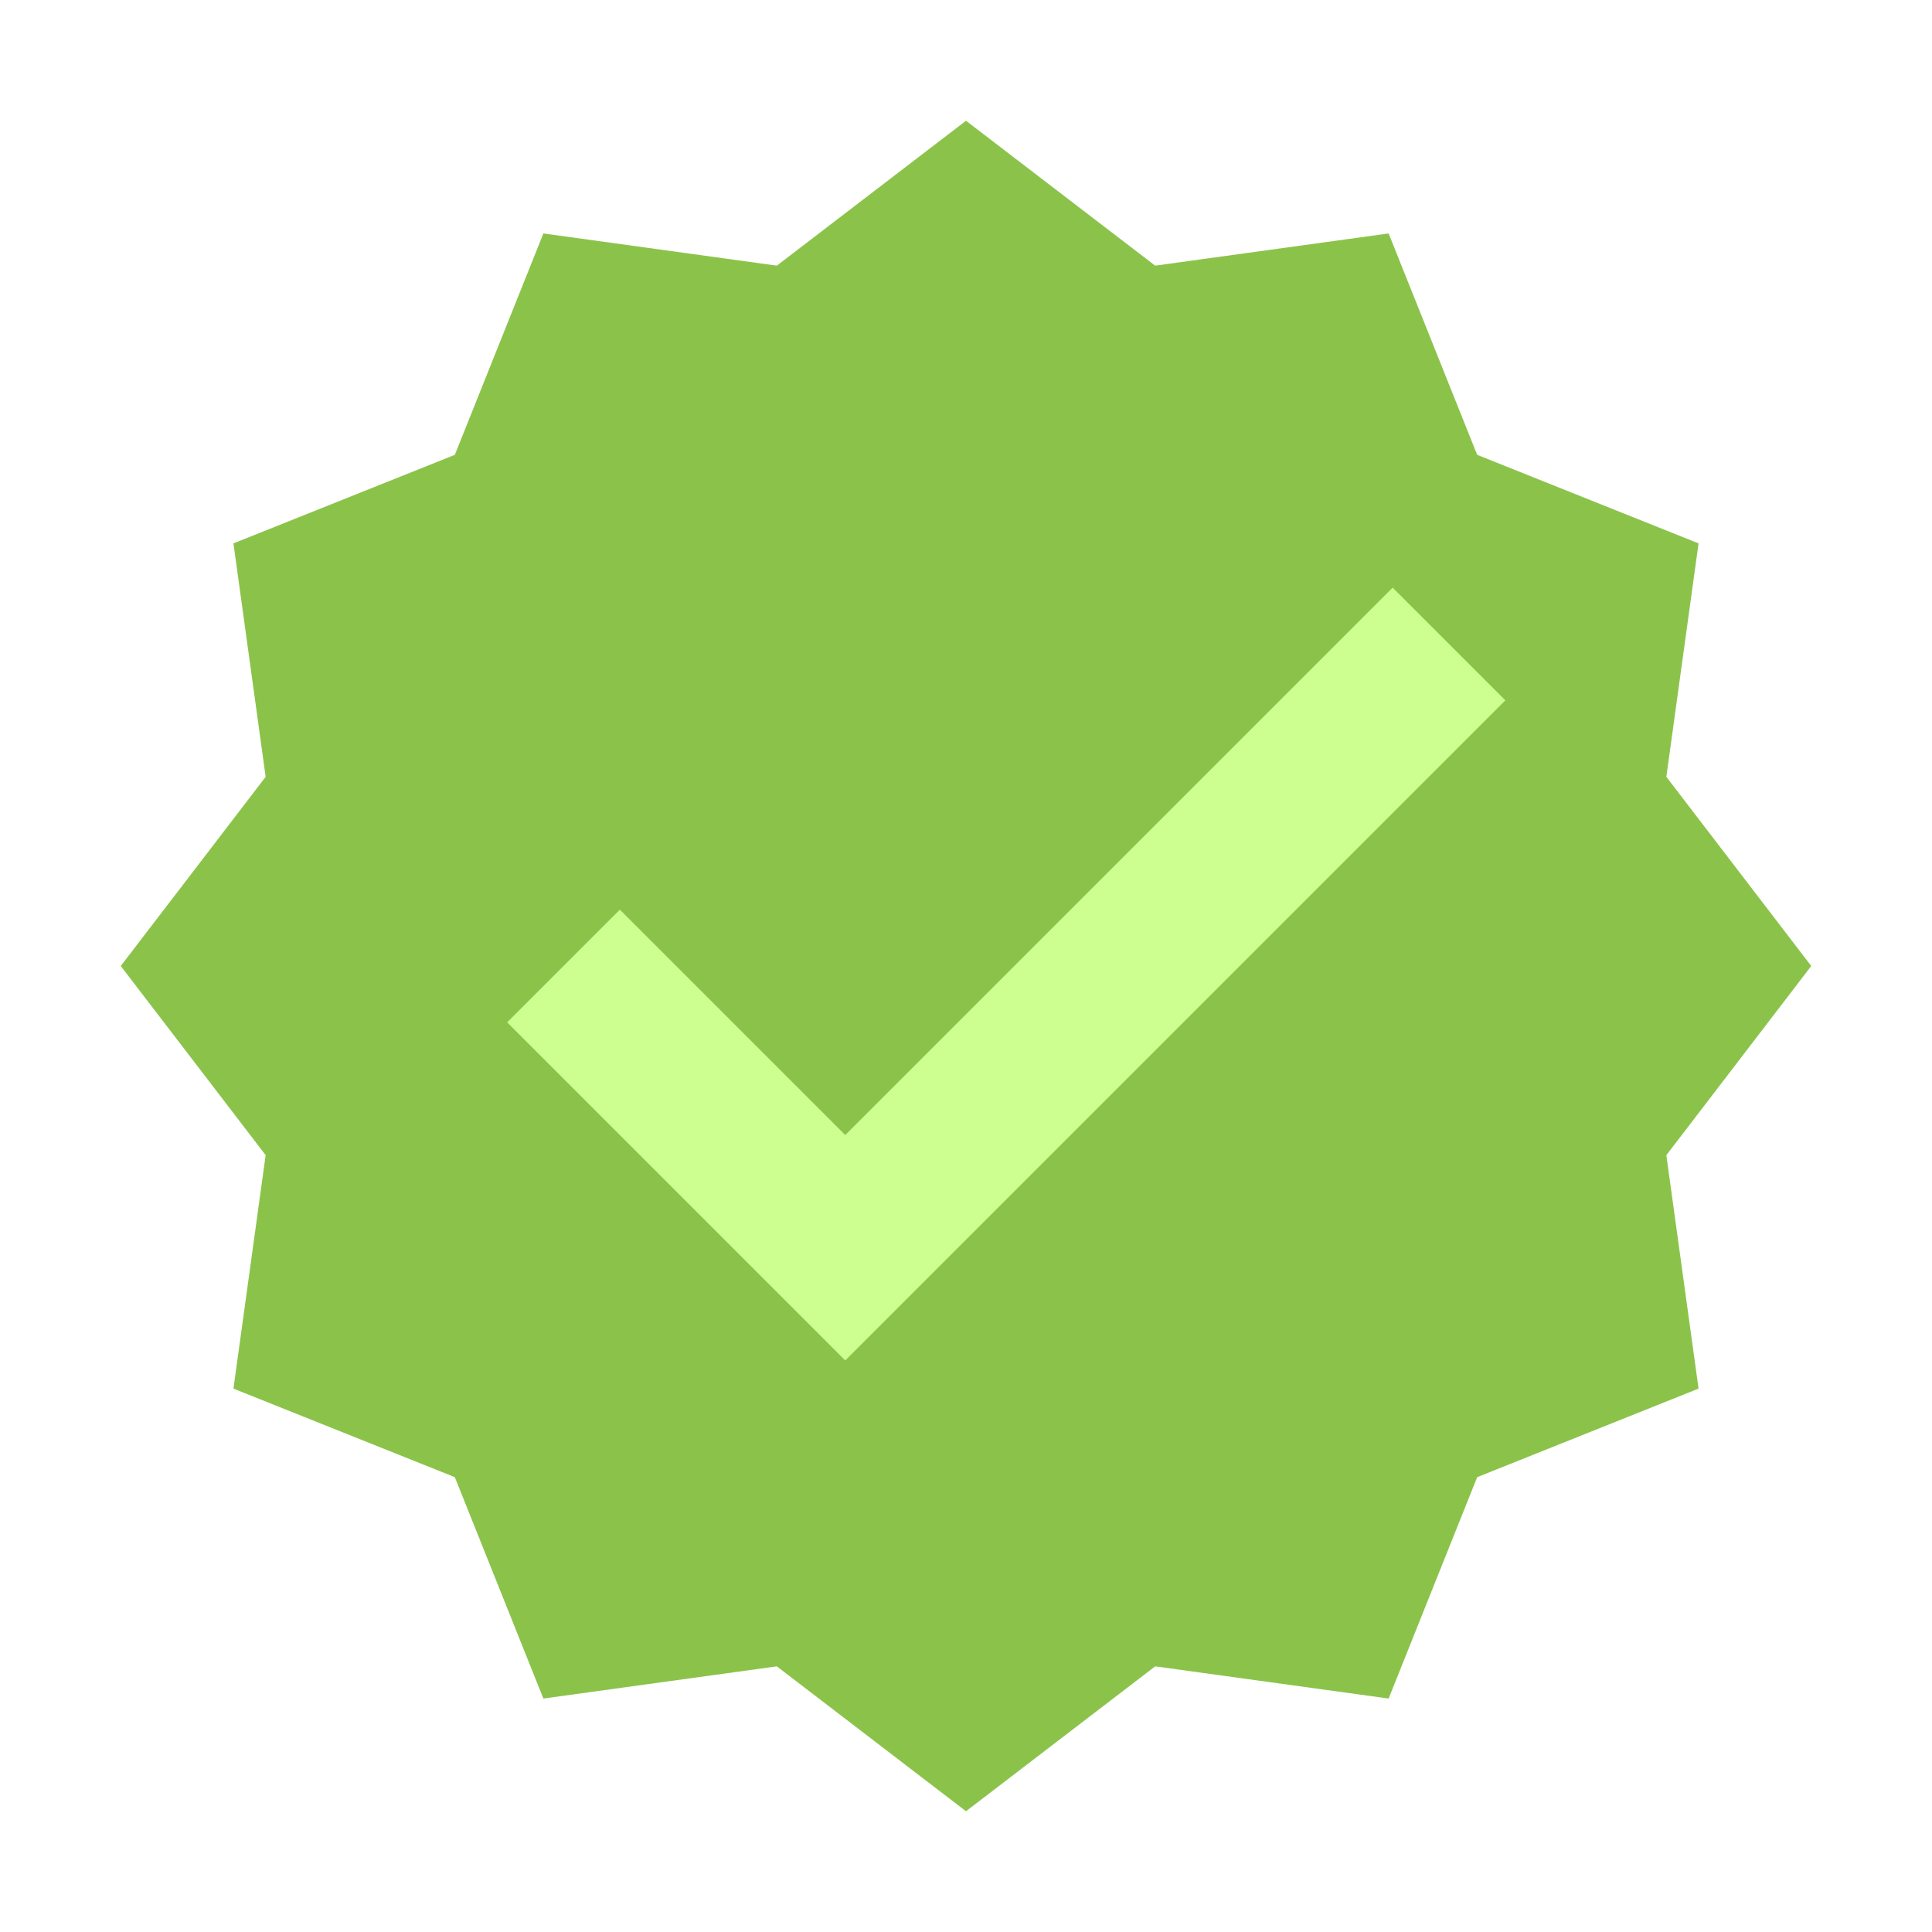
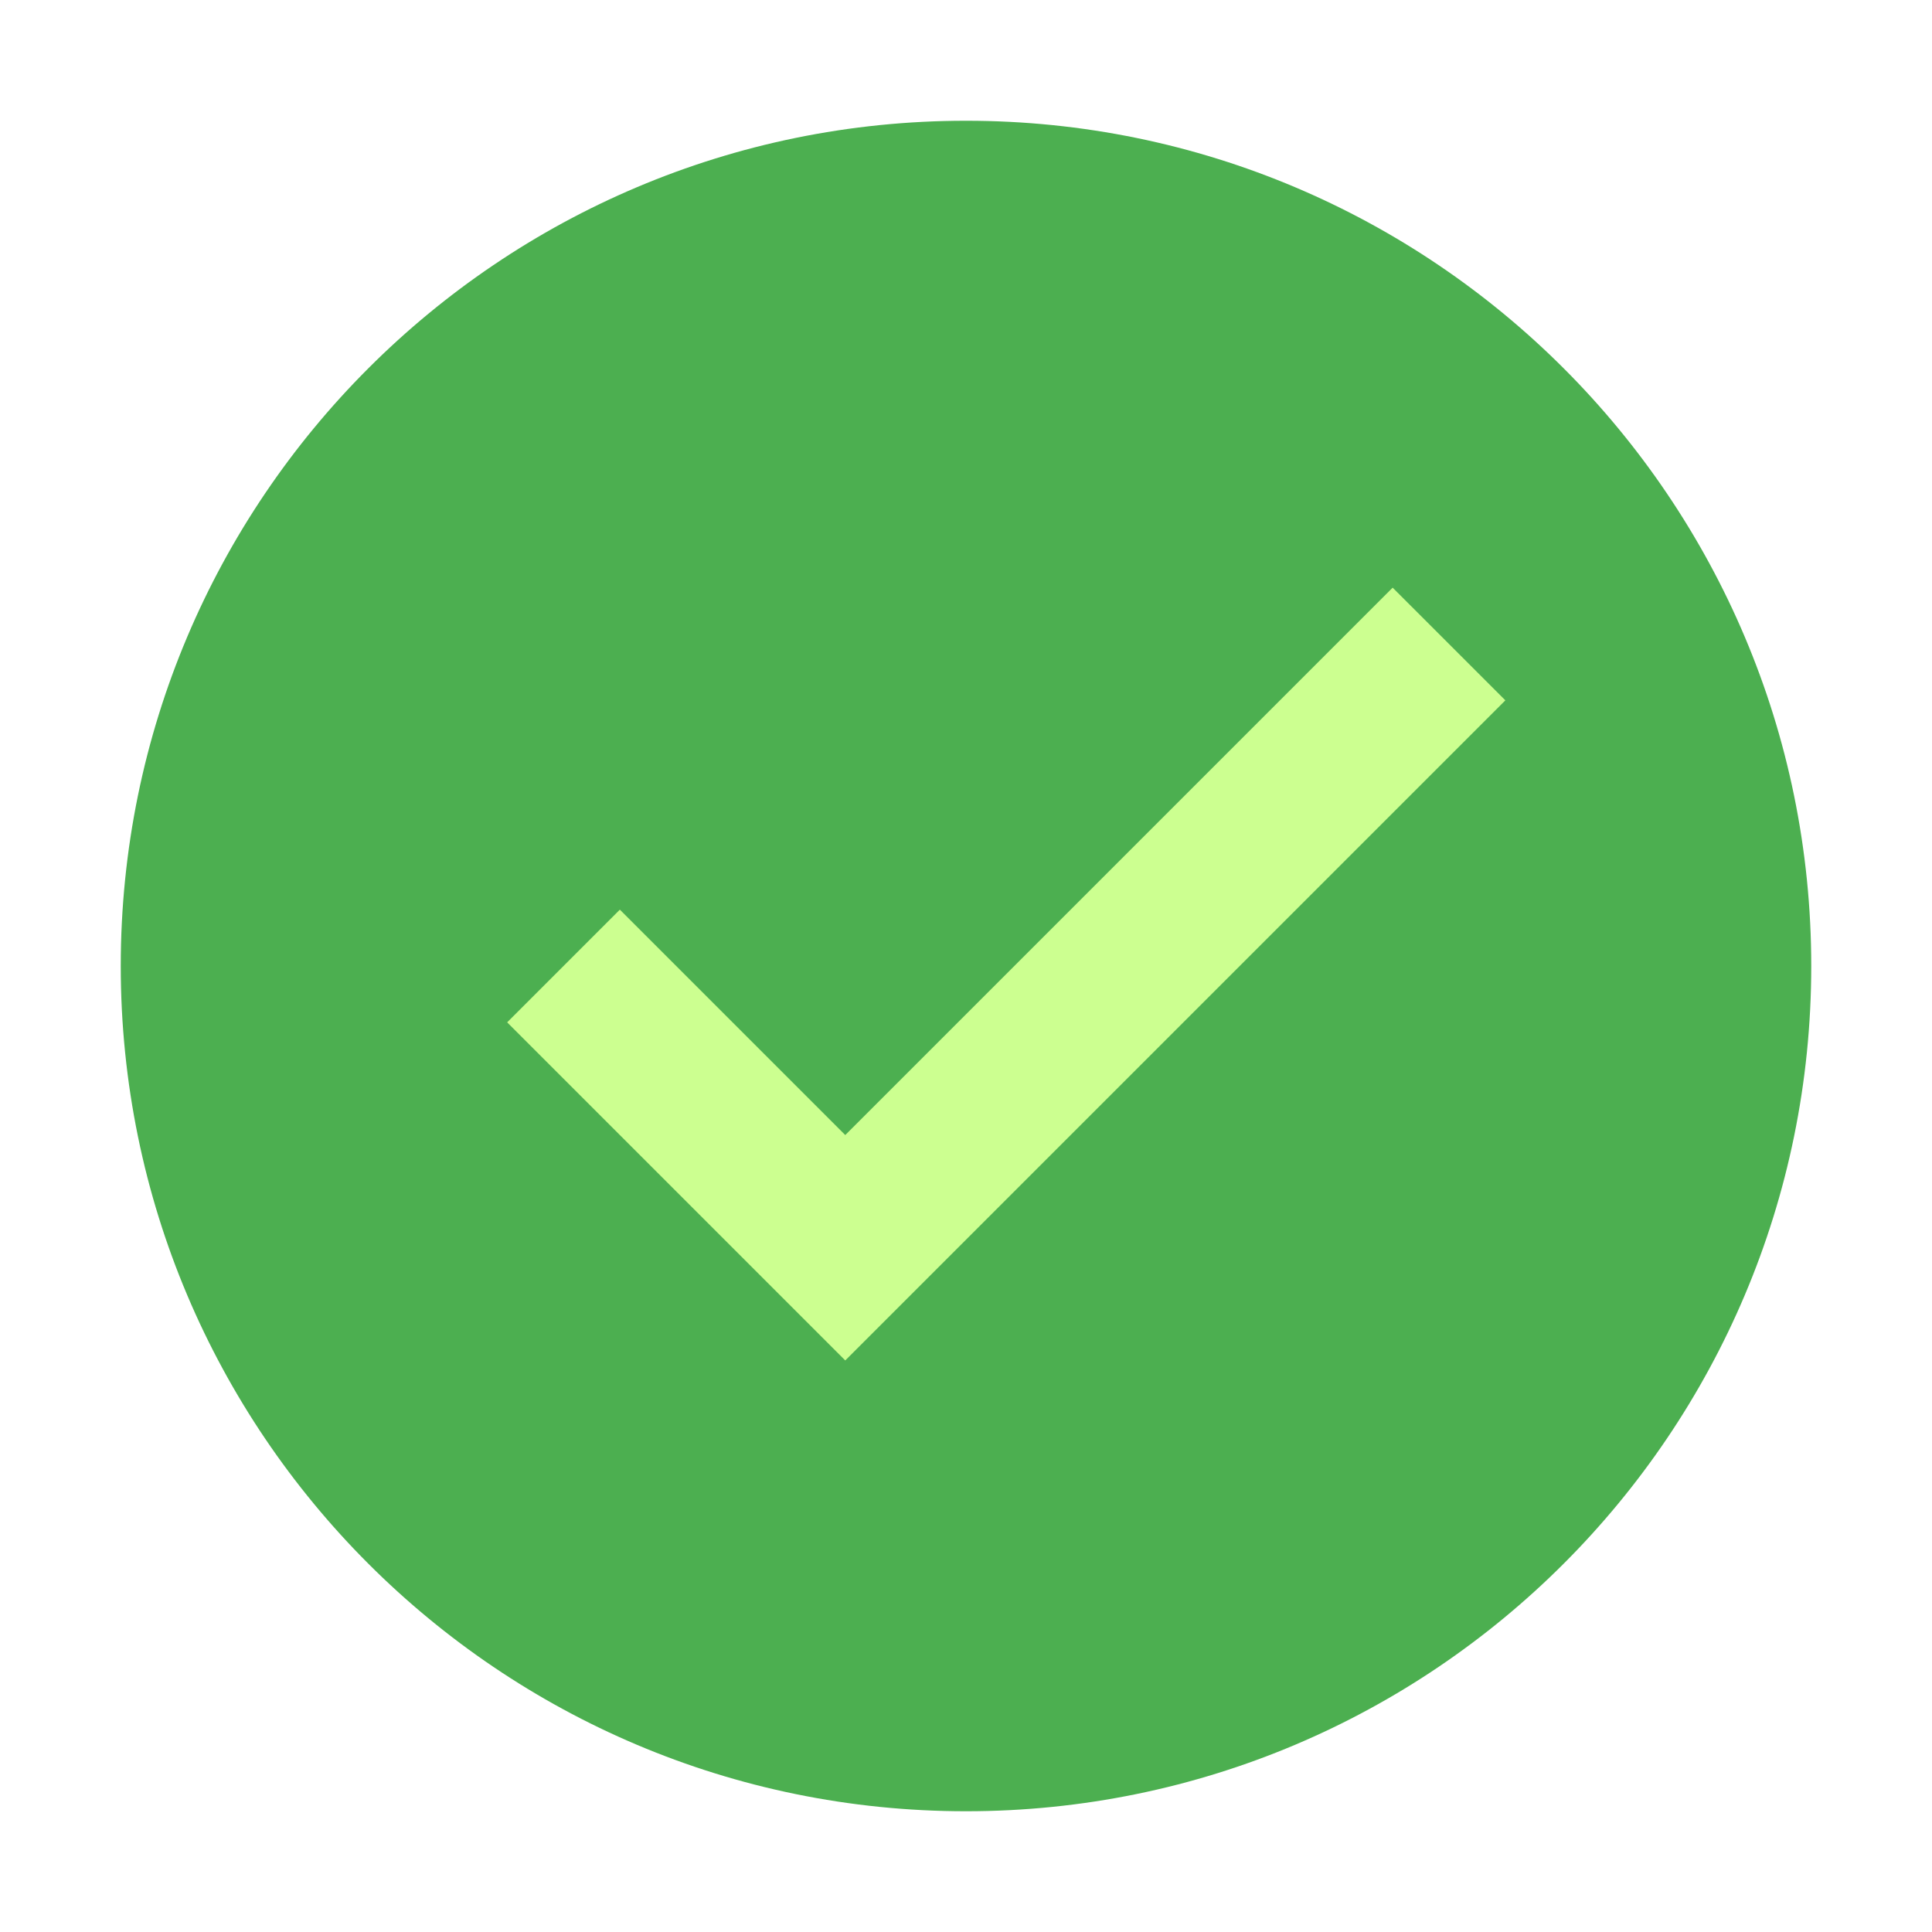
<svg xmlns="http://www.w3.org/2000/svg" stroke="currentColor" fill="currentColor" stroke-width="0" version="1" viewBox="0 0 48 48" enable-background="new 0 0 48 48" height="200px" width="200px">
-   <polygon fill="#8BC34A" points="24,3 28.7,6.6 34.5,5.8 36.7,11.3 42.2,13.5 41.4,19.3 45,24 41.4,28.7 42.2,34.5 36.7,36.7 34.5,42.2 28.7,41.4 24,45 19.3,41.4 13.5,42.2 11.3,36.7 5.8,34.5 6.6,28.7 3,24 6.6,19.3 5.8,13.5 11.3,11.3 13.5,5.8 19.3,6.6" />
+   <circle fill="#4CAF50" cx="24" cy="24" r="21" />
  <polygon fill="#CCFF90" points="34.6,14.6 21,28.2 15.4,22.6 12.6,25.4 21,33.8 37.4,17.4" />
</svg>
